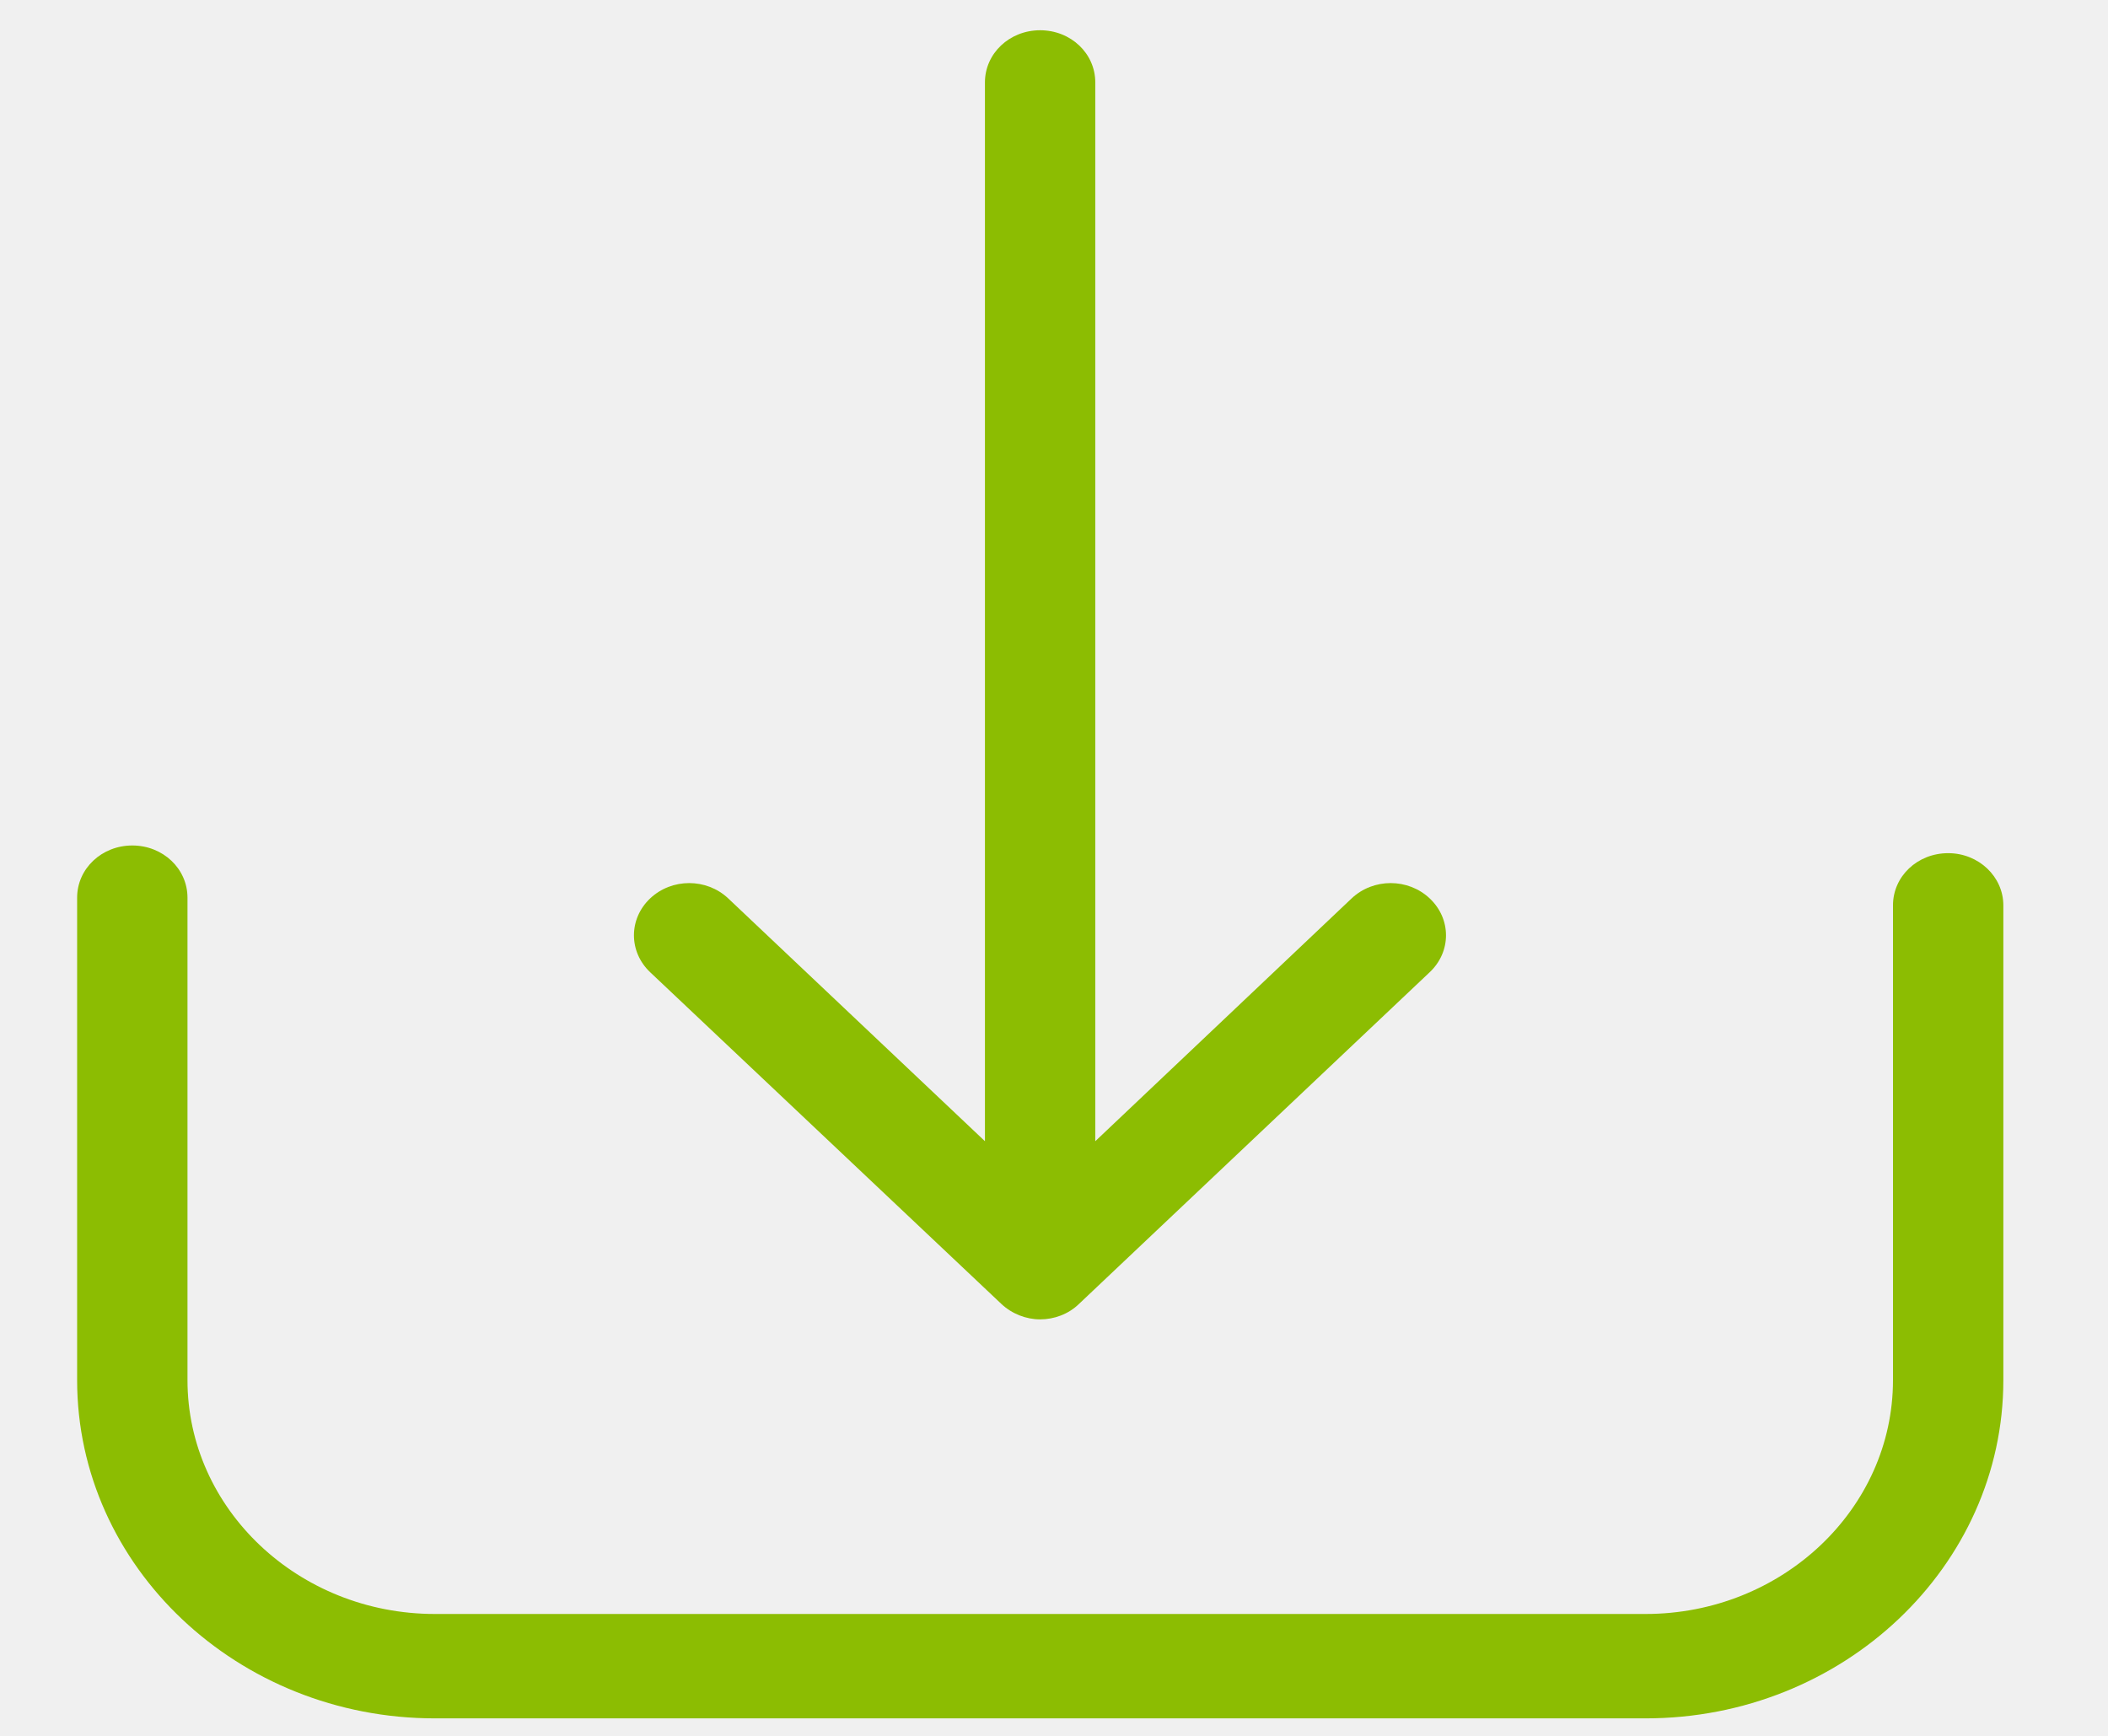
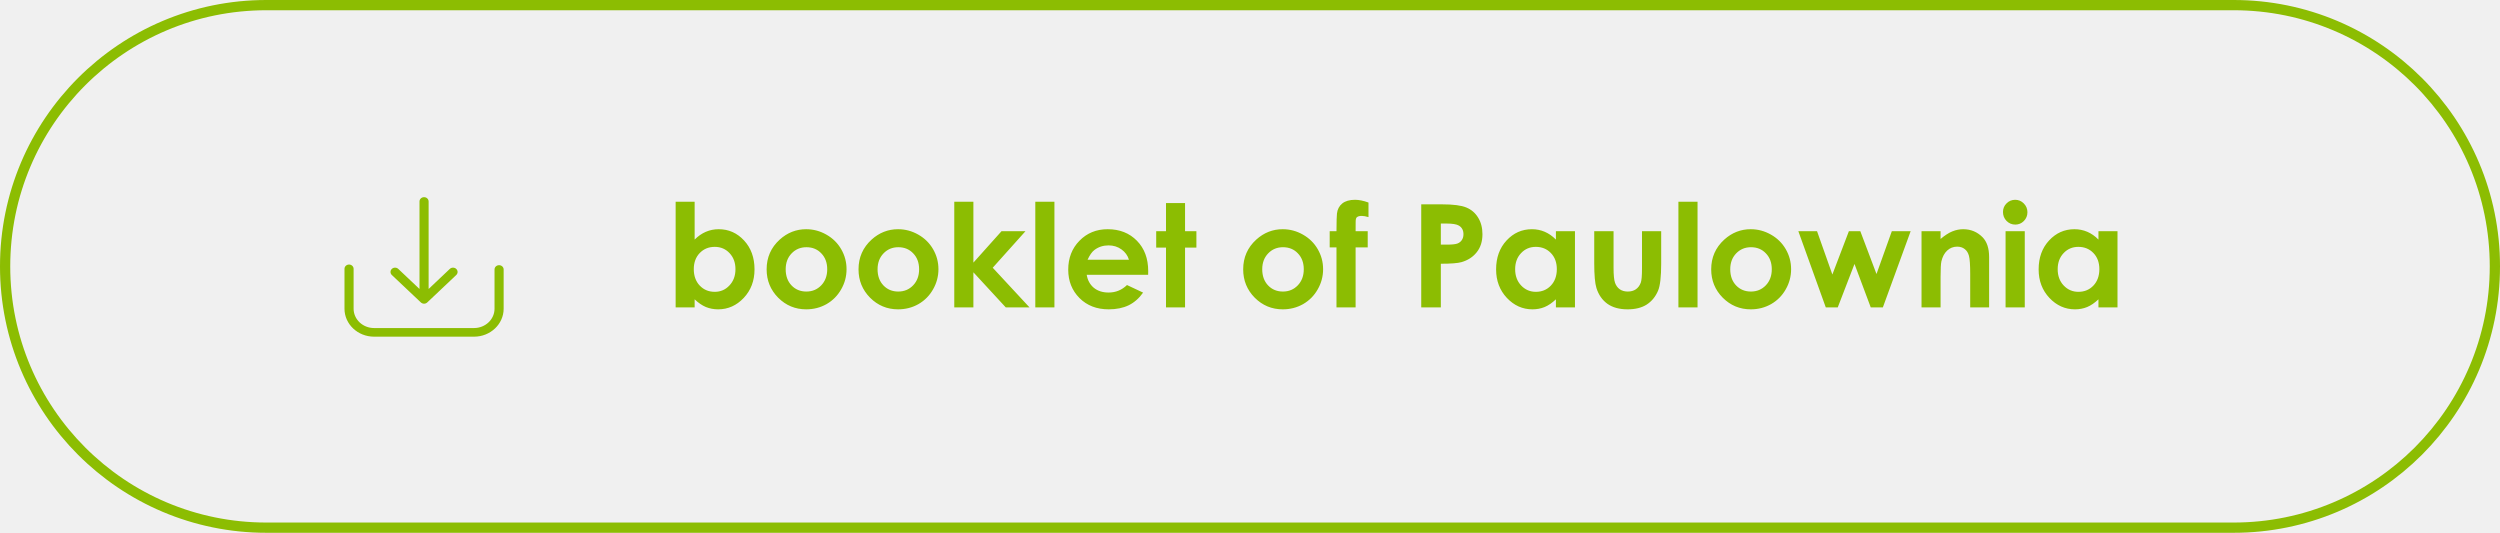
- <svg xmlns="http://www.w3.org/2000/svg" width="17" height="14" viewBox="0 0 17 14" fill="none">
-   <mask id="path-1-inside-1" fill="white">
-     <path d="M15.711 6.881C15.463 6.881 15.266 7.068 15.266 7.302V11.131C15.266 12.172 14.369 13.017 13.271 13.017H3.507C2.406 13.017 1.512 12.169 1.512 11.131V7.24C1.512 7.006 1.314 6.819 1.067 6.819C0.82 6.819 0.622 7.006 0.622 7.24V11.131C0.622 12.636 1.918 13.859 3.507 13.859H13.271C14.864 13.859 16.156 12.633 16.156 11.131V7.302C16.156 7.071 15.958 6.881 15.711 6.881Z" />
+ <svg xmlns="http://www.w3.org/2000/svg" width="244" height="52" viewBox="0 0 244 52" fill="none">
+   <rect x="0.5" y="0.5" width="243" height="51" rx="25.5" stroke="#8CBD02" />
+   <path d="M67.796 19.691V23.383C68.133 23.046 68.498 22.793 68.89 22.624C69.282 22.455 69.701 22.371 70.147 22.371C71.118 22.371 71.943 22.738 72.622 23.472C73.301 24.205 73.641 25.146 73.641 26.295C73.641 27.402 73.29 28.33 72.588 29.077C71.886 29.82 71.054 30.191 70.093 30.191C69.664 30.191 69.266 30.116 68.897 29.966C68.527 29.811 68.16 29.56 67.796 29.214V30H65.943V19.691H67.796ZM69.758 24.094C69.17 24.094 68.682 24.294 68.295 24.695C67.908 25.096 67.714 25.62 67.714 26.268C67.714 26.928 67.908 27.464 68.295 27.874C68.682 28.28 69.17 28.482 69.758 28.482C70.328 28.482 70.806 28.275 71.193 27.86C71.585 27.446 71.781 26.917 71.781 26.274C71.781 25.636 71.59 25.115 71.207 24.709C70.824 24.299 70.341 24.094 69.758 24.094ZM78.679 22.371C79.38 22.371 80.039 22.547 80.654 22.898C81.274 23.248 81.757 23.725 82.103 24.326C82.45 24.928 82.623 25.577 82.623 26.274C82.623 26.976 82.448 27.633 82.097 28.243C81.75 28.854 81.276 29.332 80.675 29.679C80.073 30.02 79.41 30.191 78.686 30.191C77.619 30.191 76.708 29.813 75.951 29.057C75.199 28.296 74.823 27.373 74.823 26.288C74.823 25.126 75.249 24.158 76.102 23.383C76.849 22.708 77.708 22.371 78.679 22.371ZM78.706 24.128C78.127 24.128 77.644 24.331 77.257 24.736C76.874 25.137 76.683 25.652 76.683 26.281C76.683 26.928 76.872 27.453 77.25 27.854C77.633 28.255 78.116 28.455 78.699 28.455C79.283 28.455 79.768 28.252 80.155 27.847C80.543 27.441 80.736 26.919 80.736 26.281C80.736 25.643 80.545 25.126 80.162 24.73C79.784 24.328 79.299 24.128 78.706 24.128ZM87.647 22.371C88.349 22.371 89.008 22.547 89.623 22.898C90.243 23.248 90.726 23.725 91.072 24.326C91.419 24.928 91.592 25.577 91.592 26.274C91.592 26.976 91.416 27.633 91.065 28.243C90.719 28.854 90.245 29.332 89.644 29.679C89.042 30.02 88.379 30.191 87.654 30.191C86.588 30.191 85.676 29.813 84.92 29.057C84.168 28.296 83.792 27.373 83.792 26.288C83.792 25.126 84.218 24.158 85.07 23.383C85.818 22.708 86.677 22.371 87.647 22.371ZM87.675 24.128C87.096 24.128 86.613 24.331 86.226 24.736C85.843 25.137 85.651 25.652 85.651 26.281C85.651 26.928 85.841 27.453 86.219 27.854C86.602 28.255 87.085 28.455 87.668 28.455C88.251 28.455 88.737 28.252 89.124 27.847C89.511 27.441 89.705 26.919 89.705 26.281C89.705 25.643 89.514 25.126 89.131 24.73C88.753 24.328 88.267 24.128 87.675 24.128ZM93.137 19.691H95.003V25.632L97.751 22.562H100.089L96.89 26.131L100.479 30H98.161L95.003 26.575V30H93.137V19.691ZM101.046 19.691H102.912V30H101.046V19.691ZM112.059 26.821H106.063C106.15 27.35 106.38 27.771 106.754 28.086C107.132 28.396 107.613 28.551 108.196 28.551C108.894 28.551 109.493 28.307 109.994 27.819L111.566 28.558C111.174 29.114 110.705 29.526 110.158 29.795C109.611 30.059 108.962 30.191 108.21 30.191C107.043 30.191 106.093 29.825 105.359 29.091C104.626 28.352 104.259 27.43 104.259 26.322C104.259 25.188 104.623 24.246 105.353 23.499C106.086 22.747 107.005 22.371 108.107 22.371C109.279 22.371 110.231 22.747 110.965 23.499C111.699 24.246 112.065 25.235 112.065 26.466L112.059 26.821ZM110.186 25.352C110.062 24.937 109.819 24.6 109.454 24.34C109.094 24.08 108.675 23.95 108.196 23.95C107.677 23.95 107.221 24.096 106.829 24.388C106.583 24.57 106.355 24.891 106.146 25.352H110.186ZM113.802 19.821H115.661V22.562H116.769V24.169H115.661V30H113.802V24.169H112.845V22.562H113.802V19.821ZM125.19 22.371C125.892 22.371 126.551 22.547 127.166 22.898C127.786 23.248 128.269 23.725 128.615 24.326C128.962 24.928 129.135 25.577 129.135 26.274C129.135 26.976 128.959 27.633 128.608 28.243C128.262 28.854 127.788 29.332 127.187 29.679C126.585 30.02 125.922 30.191 125.197 30.191C124.131 30.191 123.219 29.813 122.463 29.057C121.711 28.296 121.335 27.373 121.335 26.288C121.335 25.126 121.761 24.158 122.613 23.383C123.361 22.708 124.22 22.371 125.19 22.371ZM125.218 24.128C124.639 24.128 124.156 24.331 123.769 24.736C123.386 25.137 123.194 25.652 123.194 26.281C123.194 26.928 123.383 27.453 123.762 27.854C124.145 28.255 124.628 28.455 125.211 28.455C125.794 28.455 126.28 28.252 126.667 27.847C127.054 27.441 127.248 26.919 127.248 26.281C127.248 25.643 127.057 25.126 126.674 24.73C126.296 24.328 125.81 24.128 125.218 24.128ZM129.777 22.562H130.44C130.445 21.587 130.461 21.011 130.488 20.833C130.538 20.423 130.709 20.099 131.001 19.862C131.297 19.621 131.714 19.5 132.252 19.5C132.639 19.5 133.077 19.589 133.564 19.767V21.189C133.296 21.111 133.075 21.072 132.901 21.072C132.683 21.072 132.523 21.118 132.423 21.209C132.35 21.277 132.313 21.419 132.313 21.633L132.307 22.562H133.489V24.148H132.307V30H130.44V24.148H129.777V22.562ZM138.712 19.944H140.742C141.84 19.944 142.631 20.047 143.114 20.252C143.602 20.453 143.985 20.781 144.263 21.236C144.545 21.688 144.687 22.23 144.687 22.863C144.687 23.565 144.502 24.148 144.133 24.613C143.768 25.078 143.271 25.402 142.643 25.584C142.273 25.689 141.601 25.741 140.626 25.741V30H138.712V19.944ZM140.626 23.875H141.234C141.713 23.875 142.046 23.841 142.232 23.773C142.419 23.704 142.565 23.592 142.67 23.438C142.779 23.278 142.834 23.087 142.834 22.863C142.834 22.476 142.684 22.193 142.383 22.016C142.164 21.884 141.758 21.817 141.166 21.817H140.626V23.875ZM151.857 22.562H153.717V30H151.857V29.214C151.493 29.56 151.126 29.811 150.757 29.966C150.392 30.116 149.996 30.191 149.567 30.191C148.606 30.191 147.774 29.82 147.072 29.077C146.37 28.33 146.02 27.402 146.02 26.295C146.02 25.146 146.359 24.205 147.038 23.472C147.717 22.738 148.542 22.371 149.513 22.371C149.959 22.371 150.379 22.455 150.771 22.624C151.162 22.793 151.525 23.046 151.857 23.383V22.562ZM149.896 24.094C149.317 24.094 148.836 24.299 148.453 24.709C148.07 25.115 147.879 25.636 147.879 26.274C147.879 26.917 148.073 27.446 148.46 27.86C148.852 28.275 149.333 28.482 149.902 28.482C150.49 28.482 150.978 28.28 151.365 27.874C151.753 27.464 151.946 26.928 151.946 26.268C151.946 25.62 151.753 25.096 151.365 24.695C150.978 24.294 150.488 24.094 149.896 24.094ZM155.597 22.562H157.483V26.145C157.483 26.842 157.531 27.327 157.627 27.601C157.723 27.869 157.875 28.079 158.085 28.23C158.299 28.38 158.561 28.455 158.871 28.455C159.181 28.455 159.443 28.382 159.657 28.236C159.876 28.086 160.038 27.867 160.143 27.58C160.22 27.366 160.259 26.908 160.259 26.206V22.562H162.132V25.714C162.132 27.013 162.029 27.901 161.824 28.38C161.574 28.963 161.204 29.412 160.717 29.727C160.229 30.037 159.609 30.191 158.857 30.191C158.042 30.191 157.381 30.009 156.875 29.645C156.374 29.28 156.021 28.772 155.815 28.12C155.67 27.669 155.597 26.849 155.597 25.659V22.562ZM163.813 19.691H165.68V30H163.813V19.691ZM170.868 22.371C171.57 22.371 172.229 22.547 172.844 22.898C173.464 23.248 173.947 23.725 174.293 24.326C174.639 24.928 174.812 25.577 174.812 26.274C174.812 26.976 174.637 27.633 174.286 28.243C173.94 28.854 173.466 29.332 172.864 29.679C172.263 30.02 171.6 30.191 170.875 30.191C169.809 30.191 168.897 29.813 168.141 29.057C167.389 28.296 167.013 27.373 167.013 26.288C167.013 25.126 167.439 24.158 168.291 23.383C169.038 22.708 169.897 22.371 170.868 22.371ZM170.896 24.128C170.317 24.128 169.834 24.331 169.446 24.736C169.063 25.137 168.872 25.652 168.872 26.281C168.872 26.928 169.061 27.453 169.439 27.854C169.822 28.255 170.305 28.455 170.889 28.455C171.472 28.455 171.957 28.252 172.345 27.847C172.732 27.441 172.926 26.919 172.926 26.281C172.926 25.643 172.734 25.126 172.352 24.73C171.973 24.328 171.488 24.128 170.896 24.128ZM175.517 22.562H177.342L178.839 26.794L180.452 22.562H181.566L183.146 26.746L184.643 22.562H186.481L183.768 30H182.585L180.999 25.762L179.365 30H178.196L175.517 22.562ZM187.541 22.562H189.4V23.321C189.824 22.966 190.207 22.72 190.549 22.583C190.895 22.442 191.248 22.371 191.608 22.371C192.347 22.371 192.973 22.629 193.488 23.144C193.921 23.581 194.138 24.228 194.138 25.085V30H192.292V26.739C192.292 25.851 192.251 25.26 192.169 24.969C192.091 24.677 191.952 24.456 191.752 24.306C191.556 24.151 191.312 24.073 191.021 24.073C190.642 24.073 190.316 24.201 190.043 24.456C189.774 24.707 189.587 25.055 189.482 25.502C189.428 25.734 189.4 26.238 189.4 27.013V30H187.541V22.562ZM196.681 19.5C197.009 19.5 197.289 19.619 197.521 19.855C197.758 20.092 197.877 20.38 197.877 20.717C197.877 21.049 197.761 21.334 197.528 21.571C197.296 21.804 197.018 21.92 196.694 21.92C196.362 21.92 196.077 21.801 195.84 21.564C195.607 21.323 195.491 21.031 195.491 20.689C195.491 20.361 195.607 20.081 195.84 19.849C196.072 19.616 196.353 19.5 196.681 19.5ZM195.744 22.562H197.617V30H195.744V22.562ZM204.809 22.562H206.668V30H204.809V29.214C204.444 29.56 204.077 29.811 203.708 29.966C203.343 30.116 202.947 30.191 202.519 30.191C201.557 30.191 200.725 29.82 200.023 29.077C199.322 28.33 198.971 27.402 198.971 26.295C198.971 25.146 199.31 24.205 199.989 23.472C200.668 22.738 201.493 22.371 202.464 22.371C202.91 22.371 203.33 22.455 203.722 22.624C204.114 22.793 204.476 23.046 204.809 23.383V22.562ZM202.847 24.094C202.268 24.094 201.787 24.299 201.404 24.709C201.021 25.115 200.83 25.636 200.83 26.274C200.83 26.917 201.024 27.446 201.411 27.86C201.803 28.275 202.284 28.482 202.854 28.482C203.441 28.482 203.929 28.28 204.316 27.874C204.704 27.464 204.897 26.928 204.897 26.268C204.897 25.62 204.704 25.096 204.316 24.695C203.929 24.294 203.439 24.094 202.847 24.094Z" fill="#8CBD02" />
+   <mask id="path-3-inside-1" fill="white">
+     <path d="M48.711 25.881C48.464 25.881 48.266 26.068 48.266 26.302V30.131C48.266 31.172 47.369 32.017 46.271 32.017H36.507C35.406 32.017 34.512 31.169 34.512 30.131V26.24C34.512 26.006 34.314 25.819 34.067 25.819C33.82 25.819 33.622 26.006 33.622 26.24V30.131C33.622 31.637 34.918 32.859 36.507 32.859H46.271C47.864 32.859 49.156 31.633 49.156 30.131V26.302C49.156 26.071 48.958 25.881 48.711 25.881Z" />
  </mask>
-   <path d="M15.711 5.881C14.964 5.881 14.266 6.464 14.266 7.302H16.266C16.266 7.672 15.962 7.881 15.711 7.881V5.881ZM14.266 7.302V11.131H16.266V7.302H14.266ZM14.266 11.131C14.266 11.567 13.871 12.017 13.271 12.017V14.017C14.867 14.017 16.266 12.777 16.266 11.131H14.266ZM13.271 12.017H3.507V14.017H13.271V12.017ZM3.507 12.017C2.906 12.017 2.512 11.566 2.512 11.131H0.512C0.512 12.772 1.905 14.017 3.507 14.017V12.017ZM2.512 11.131V7.24H0.512V11.131H2.512ZM2.512 7.24C2.512 6.402 1.813 5.819 1.067 5.819V7.819C0.815 7.819 0.512 7.61 0.512 7.24H2.512ZM1.067 5.819C0.321 5.819 -0.378 6.402 -0.378 7.24H1.622C1.622 7.61 1.319 7.819 1.067 7.819V5.819ZM-0.378 7.24V11.131H1.622V7.24H-0.378ZM-0.378 11.131C-0.378 13.241 1.419 14.859 3.507 14.859V12.859C2.416 12.859 1.622 12.032 1.622 11.131H-0.378ZM3.507 14.859H13.271V12.859H3.507V14.859ZM13.271 14.859C15.363 14.859 17.156 13.237 17.156 11.131H15.156C15.156 12.03 14.364 12.859 13.271 12.859V14.859ZM17.156 11.131V7.302H15.156V11.131H17.156ZM17.156 7.302C17.156 6.472 16.462 5.881 15.711 5.881V7.881C15.454 7.881 15.156 7.671 15.156 7.302H17.156Z" fill="#8CBD02" mask="url(#path-1-inside-1)" />
-   <mask id="path-3-inside-2" fill="white">
-     <path d="M8.075 10.516C8.161 10.597 8.276 10.641 8.388 10.641C8.5 10.641 8.616 10.6 8.702 10.516L11.53 7.841C11.705 7.676 11.705 7.411 11.53 7.246C11.355 7.081 11.075 7.081 10.9 7.246L8.833 9.204V0.665C8.833 0.431 8.636 0.244 8.388 0.244C8.141 0.244 7.943 0.431 7.943 0.665V9.204L5.873 7.246C5.698 7.081 5.418 7.081 5.243 7.246C5.069 7.411 5.069 7.676 5.243 7.841L8.075 10.516Z" />
+   <path d="M48.711 24.881C47.965 24.881 47.266 25.464 47.266 26.302H49.266C49.266 26.672 48.962 26.881 48.711 26.881V24.881ZM47.266 26.302V30.131H49.266V26.302H47.266ZM47.266 30.131C47.266 30.567 46.871 31.017 46.271 31.017V33.017C47.867 33.017 49.266 31.777 49.266 30.131H47.266ZM46.271 31.017H36.507V33.017H46.271V31.017ZM36.507 31.017C35.906 31.017 35.512 30.566 35.512 30.131H33.512C33.512 31.772 34.906 33.017 36.507 33.017V31.017ZM35.512 30.131V26.24H33.512V30.131H35.512ZM35.512 26.24C35.512 25.402 34.813 24.819 34.067 24.819V26.819C33.815 26.819 33.512 26.61 33.512 26.24H35.512ZM34.067 24.819C33.321 24.819 32.622 25.402 32.622 26.24H34.622C34.622 26.61 34.319 26.819 34.067 26.819V24.819ZM32.622 26.24V30.131H34.622V26.24H32.622ZM32.622 30.131C32.622 32.241 34.419 33.859 36.507 33.859V31.859C35.416 31.859 34.622 31.032 34.622 30.131H32.622ZM36.507 33.859H46.271V31.859H36.507V33.859ZM46.271 33.859C48.363 33.859 50.156 32.237 50.156 30.131H48.156C48.156 31.03 47.364 31.859 46.271 31.859V33.859ZM50.156 30.131V26.302H48.156V30.131H50.156ZM50.156 26.302C50.156 25.472 49.462 24.881 48.711 24.881V26.881C48.454 26.881 48.156 26.671 48.156 26.302H50.156Z" fill="#8CBD02" mask="url(#path-3-inside-1)" />
+   <mask id="path-5-inside-2" fill="white">
+     <path d="M41.075 29.516C41.161 29.597 41.276 29.641 41.388 29.641C41.501 29.641 41.616 29.6 41.702 29.516L44.53 26.841C44.705 26.676 44.705 26.411 44.53 26.246C44.355 26.081 44.075 26.081 43.9 26.246L41.833 28.204V19.665C41.833 19.431 41.636 19.244 41.388 19.244C41.141 19.244 40.943 19.431 40.943 19.665V28.204L38.873 26.246C38.698 26.081 38.418 26.081 38.243 26.246C38.069 26.411 38.069 26.676 38.243 26.841L41.075 29.516Z" />
  </mask>
-   <path d="M8.075 10.516L8.762 9.79L8.762 9.789L8.075 10.516ZM8.702 10.516L8.014 9.79L8.008 9.796L8.001 9.803L8.702 10.516ZM11.53 7.841L12.217 8.568L11.53 7.841ZM10.9 7.246L10.213 6.519L10.213 6.52L10.9 7.246ZM8.833 9.204H7.833V11.528L9.521 9.93L8.833 9.204ZM7.943 9.204L7.256 9.93L8.943 11.526V9.204H7.943ZM5.873 7.246L5.186 7.973H5.186L5.873 7.246ZM5.243 7.841L4.556 8.568L4.557 8.568L5.243 7.841ZM7.388 11.243C7.664 11.504 8.027 11.641 8.388 11.641V9.641C8.525 9.641 8.658 9.691 8.762 9.79L7.388 11.243ZM8.388 11.641C8.733 11.641 9.109 11.517 9.402 11.23L8.001 9.803C8.122 9.683 8.268 9.641 8.388 9.641V11.641ZM9.389 11.243L12.217 8.568L10.843 7.115L8.014 9.79L9.389 11.243ZM12.217 8.568C12.809 8.008 12.809 7.079 12.217 6.519L10.843 7.973C10.601 7.743 10.601 7.344 10.843 7.115L12.217 8.568ZM12.217 6.519C11.657 5.99 10.774 5.99 10.213 6.519L11.588 7.973C11.377 8.172 11.054 8.172 10.843 7.973L12.217 6.519ZM10.213 6.52L8.146 8.478L9.521 9.93L11.588 7.972L10.213 6.52ZM9.833 9.204V0.665H7.833V9.204H9.833ZM9.833 0.665C9.833 -0.173 9.134 -0.756 8.388 -0.756V1.244C8.137 1.244 7.833 1.035 7.833 0.665H9.833ZM8.388 -0.756C7.642 -0.756 6.943 -0.173 6.943 0.665H8.943C8.943 1.035 8.64 1.244 8.388 1.244V-0.756ZM6.943 0.665V9.204H8.943V0.665H6.943ZM8.63 8.477L6.56 6.519L5.186 7.973L7.256 9.93L8.63 8.477ZM6.56 6.519C6 5.99 5.117 5.99 4.556 6.519L5.93 7.973C5.72 8.172 5.397 8.172 5.186 7.973L6.56 6.519ZM4.556 6.519C3.964 7.079 3.964 8.008 4.556 8.568L5.93 7.115C6.173 7.344 6.173 7.743 5.93 7.973L4.556 6.519ZM4.557 8.568L7.389 11.243L8.762 9.789L5.93 7.114L4.557 8.568Z" fill="#8CBD02" mask="url(#path-3-inside-2)" />
+   <path d="M41.075 29.516L41.762 28.79L41.762 28.789L41.075 29.516ZM41.702 29.516L41.014 28.79L41.008 28.796L41.001 28.803L41.702 29.516ZM44.53 26.841L45.217 27.568L44.53 26.841ZM43.9 26.246L43.213 25.519L43.213 25.52L43.9 26.246ZM41.833 28.204H40.833V30.528L42.521 28.93L41.833 28.204ZM40.943 28.204L40.256 28.93L41.943 30.526V28.204H40.943ZM38.873 26.246L38.186 26.973H38.186L38.873 26.246ZM38.243 26.841L37.556 27.568L37.557 27.568L38.243 26.841ZM40.388 30.243C40.664 30.504 41.027 30.641 41.388 30.641V28.641C41.525 28.641 41.658 28.691 41.762 28.79L40.388 30.243ZM41.388 30.641C41.733 30.641 42.109 30.517 42.402 30.23L41.001 28.803C41.122 28.683 41.268 28.641 41.388 28.641V30.641ZM42.389 30.243L45.217 27.568L43.843 26.115L41.014 28.79L42.389 30.243ZM45.217 27.568C45.809 27.008 45.809 26.079 45.217 25.519L43.843 26.973C43.6 26.743 43.6 26.344 43.843 26.115L45.217 27.568ZM45.217 25.519C44.657 24.99 43.774 24.99 43.213 25.519L44.587 26.973C44.377 27.172 44.054 27.172 43.843 26.973L45.217 25.519ZM43.213 25.52L41.146 27.478L42.521 28.93L44.588 26.972L43.213 25.52ZM42.833 28.204V19.665H40.833V28.204H42.833ZM42.833 19.665C42.833 18.827 42.135 18.244 41.388 18.244V20.244C41.137 20.244 40.833 20.035 40.833 19.665H42.833ZM41.388 18.244C40.642 18.244 39.943 18.827 39.943 19.665H41.943C41.943 20.035 41.64 20.244 41.388 20.244V18.244ZM39.943 19.665V28.204H41.943V19.665H39.943ZM41.63 27.477L39.56 25.519L38.186 26.973L40.256 28.93L41.63 27.477ZM39.56 25.519C39 24.99 38.117 24.99 37.556 25.519L38.93 26.973C38.72 27.172 38.397 27.172 38.186 26.973L39.56 25.519ZM37.556 25.519C36.964 26.079 36.964 27.008 37.556 27.568L38.93 26.115C39.173 26.344 39.173 26.743 38.93 26.973L37.556 25.519ZM37.557 27.568L40.389 30.243L41.762 28.789L38.93 26.114L37.557 27.568Z" fill="#8CBD02" mask="url(#path-5-inside-2)" />
</svg>
